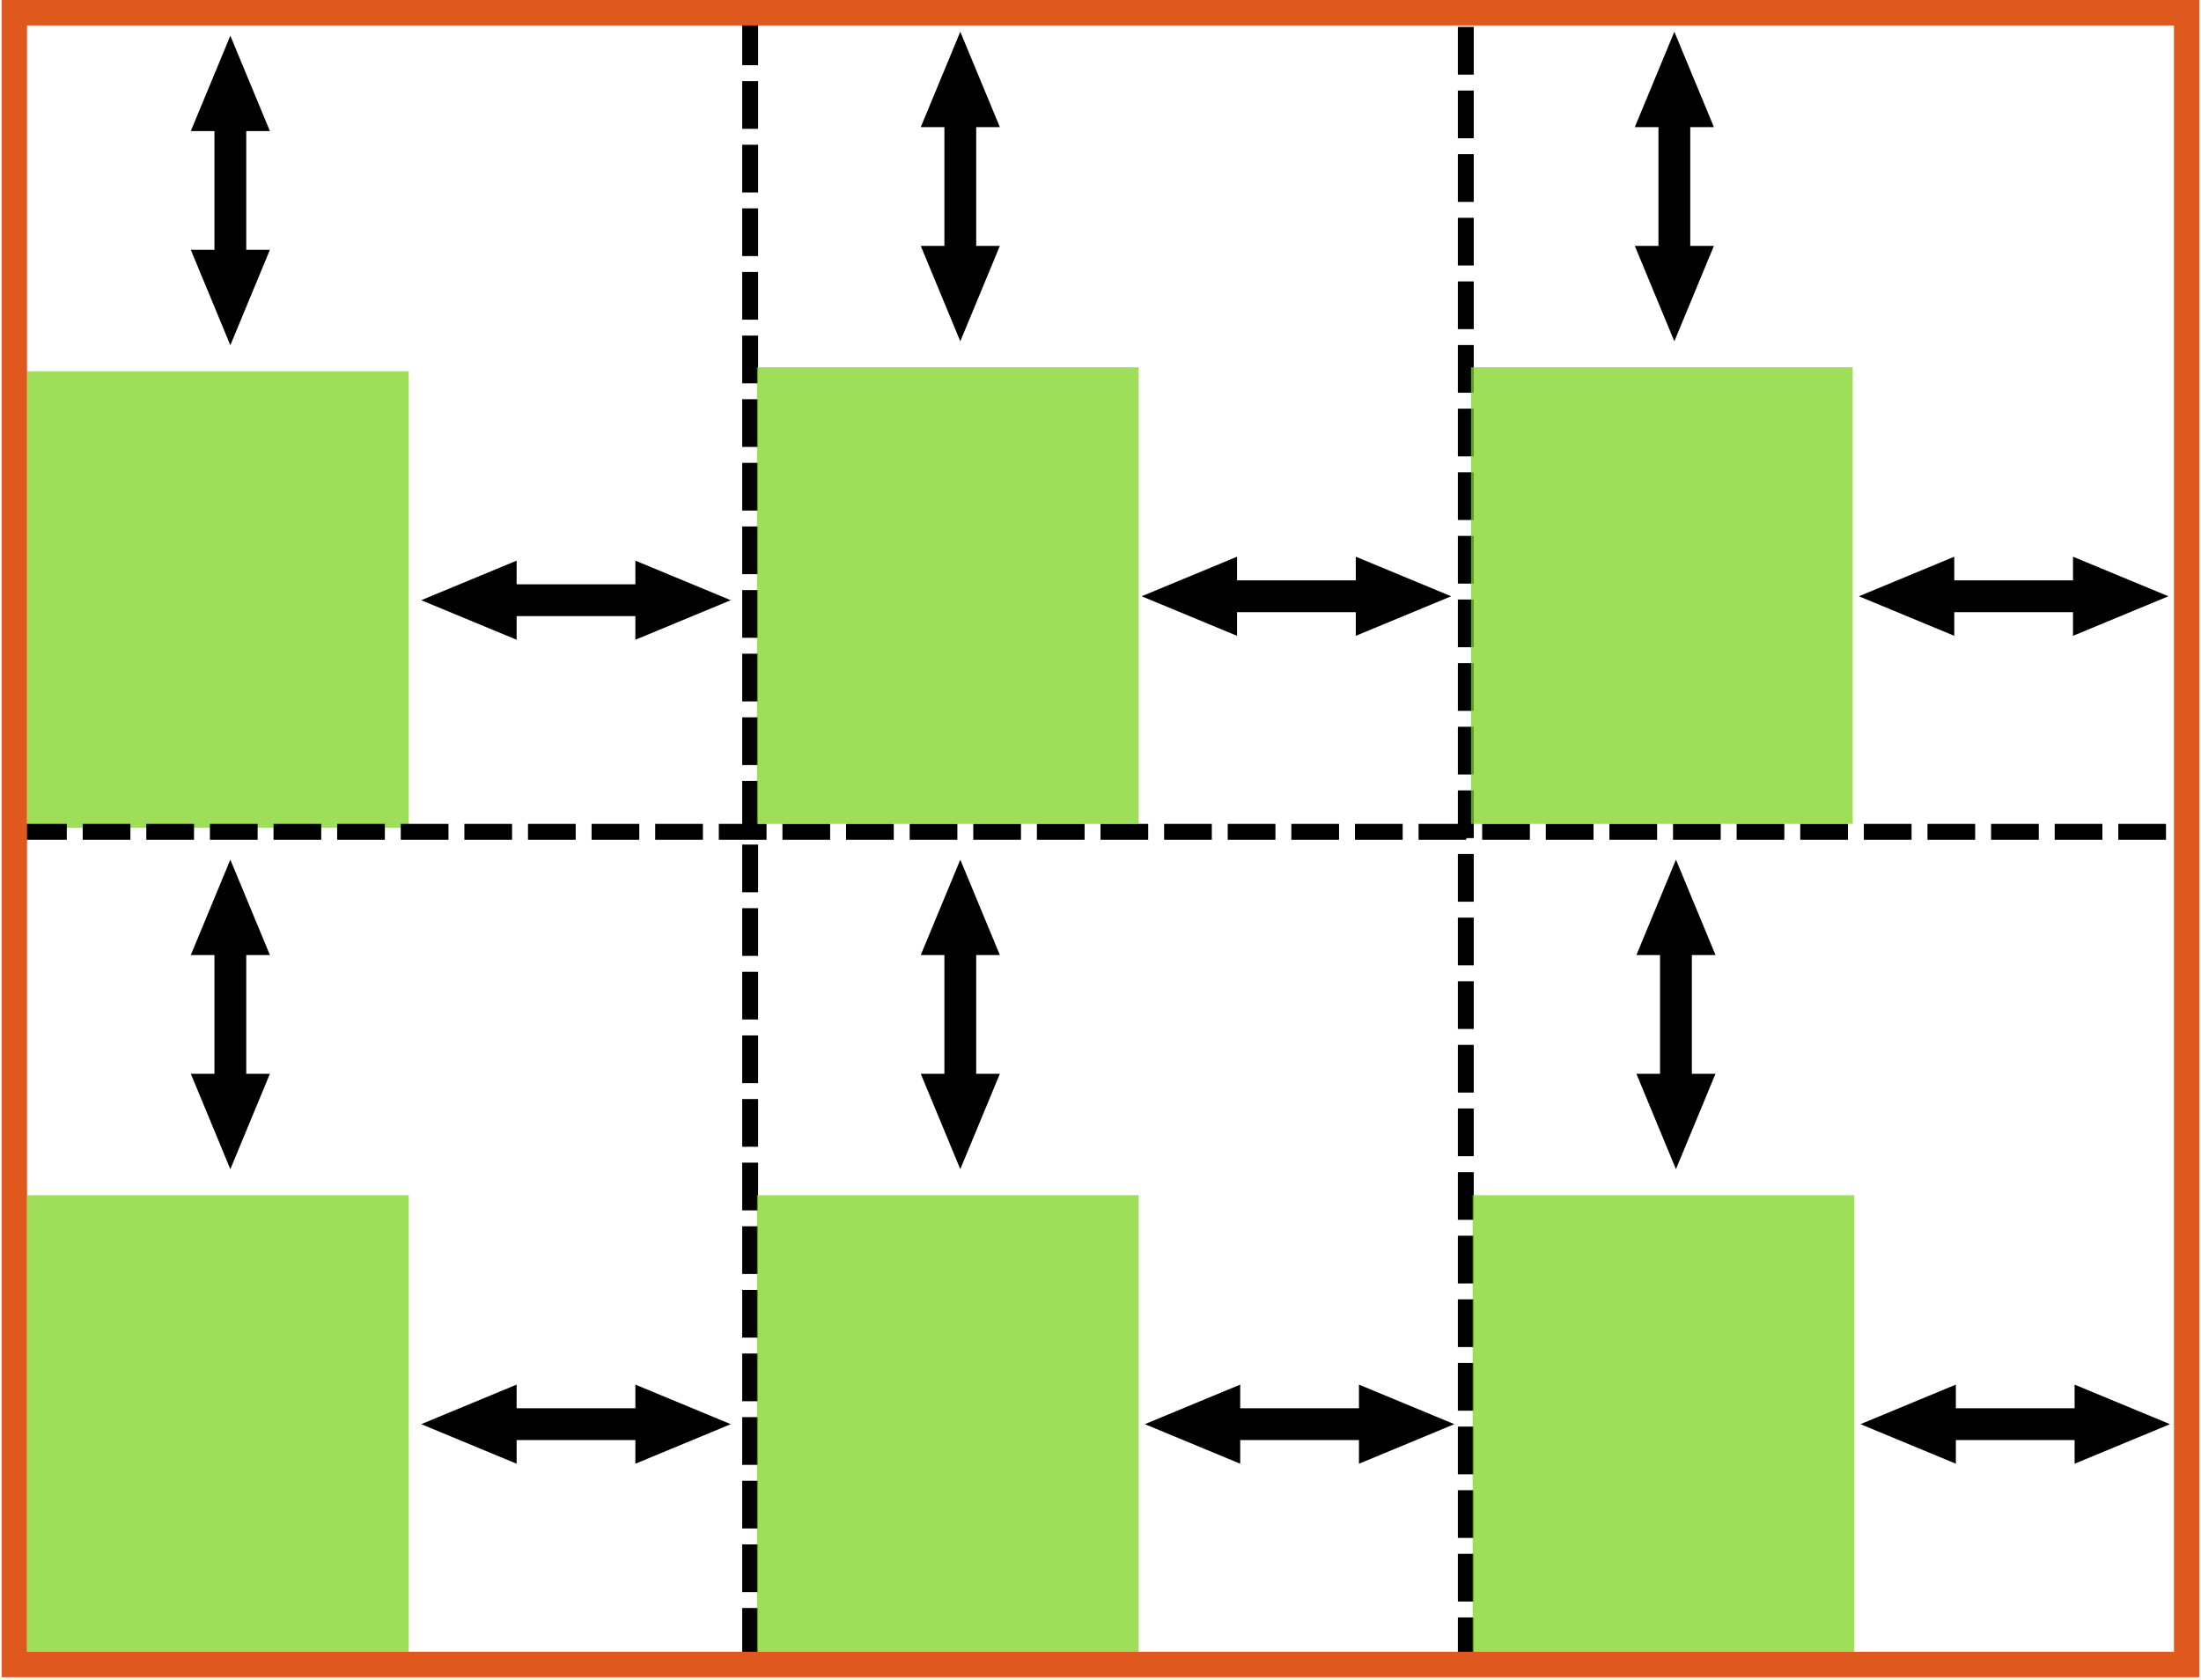
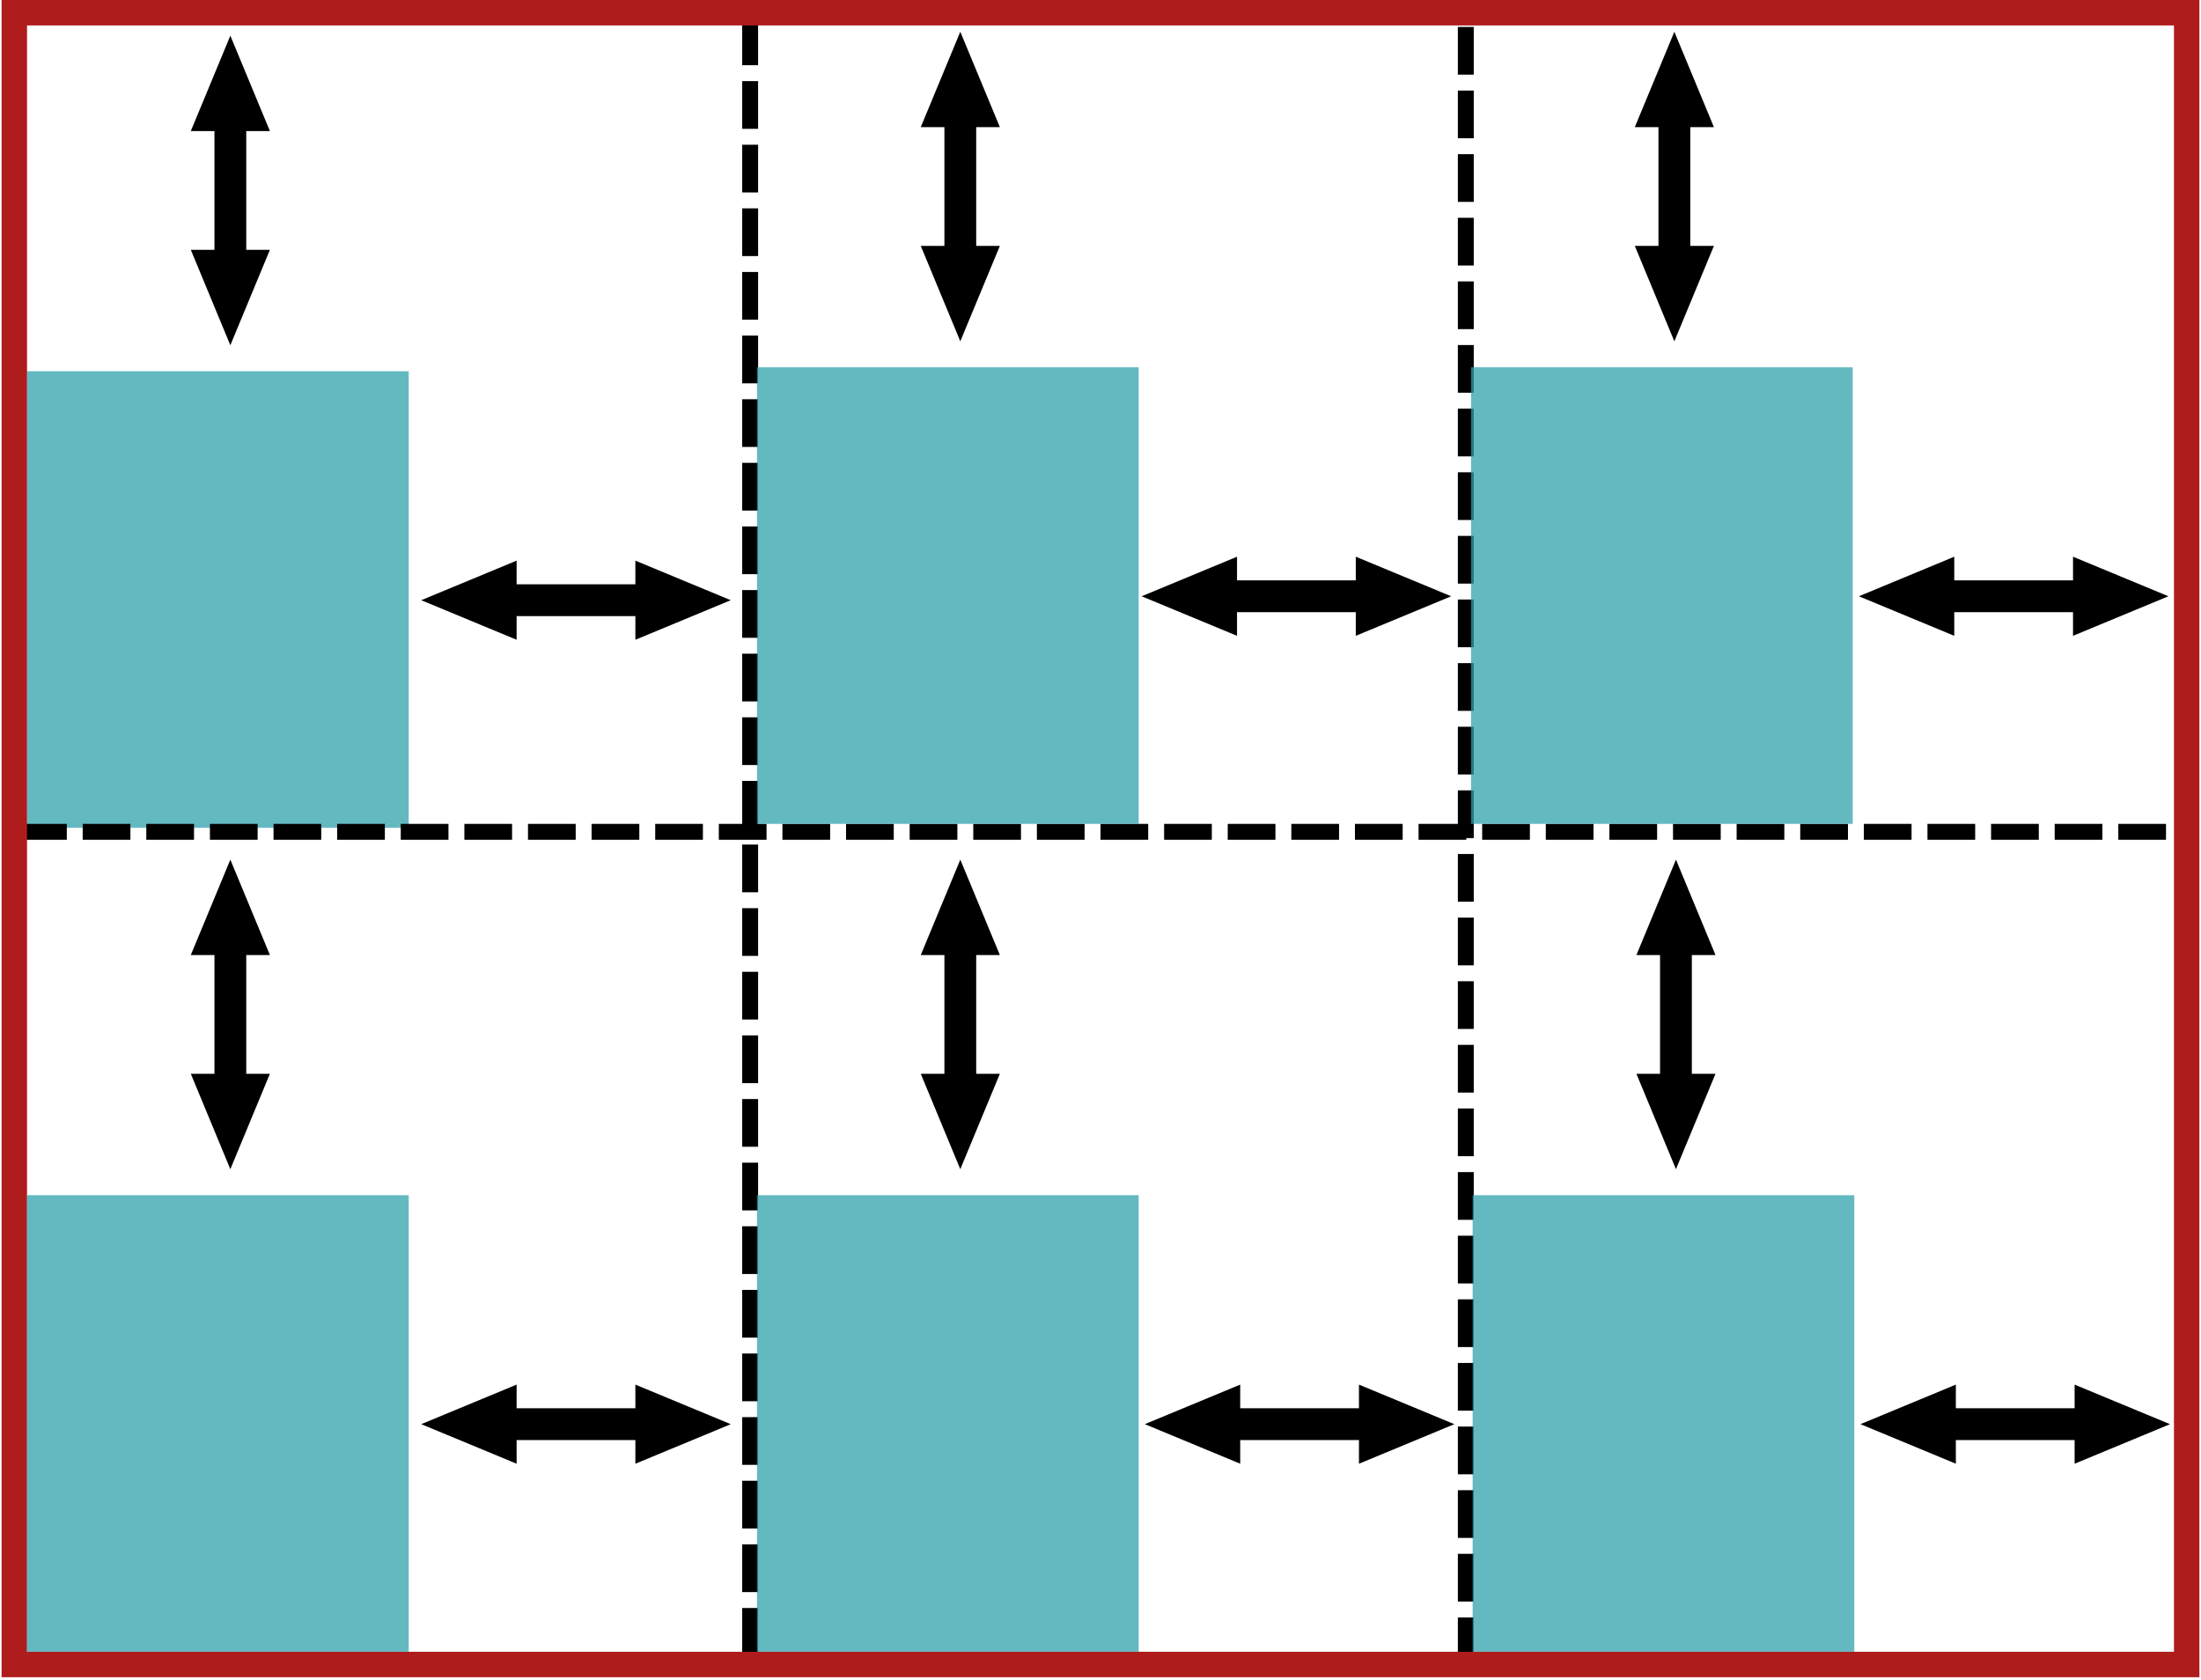
<svg xmlns="http://www.w3.org/2000/svg" viewBox="0 0 692 528">
  <g fill="none" fill-rule="evenodd">
    <path stroke="#000" stroke-width="5" d="M235.85 8v514.567m225-511.6v514.58" stroke-linecap="square" stroke-dasharray="10" />
-     <path fill="#7ED321" fill-opacity=".75" d="M8.5 116.703h120v143.535H8.5z" />
+     <path fill="#31A2AC" fill-opacity=".75" d="M8.5 116.703h120v143.535H8.5z" />
    <path stroke="#000" stroke-width="5" d="M8.5 261.5h673.727" stroke-linecap="square" stroke-dasharray="10" />
-     <path stroke="#DF581D" stroke-width="8" d="M4.5 4h683v519.262H4.5z" />
+     <path stroke="#AF1C1C" stroke-width="8" d="M4.5 4h683v519.262H4.5z" />
    <path stroke="#000" stroke-width="10" d="M72.422 44.708v30" stroke-linecap="square" />
    <path fill="#000" d="M84.857 78.542l-12.436 29.99-12.43-29.99m24.87-37.336l-12.44-29.99-12.434 29.99" />
    <path stroke="#000" stroke-width="10" d="M196.26 188.684h-30" stroke-linecap="square" />
    <path fill="#000" d="M162.426 201.12l-29.99-12.437 29.99-12.436m37.336 24.873l29.99-12.437-29.99-12.436" />
-     <path fill="#7ED321" fill-opacity=".75" d="M238 115.465h120V259H238z" />
+     <path fill="#31A2AC" fill-opacity=".75" d="M238 115.465h120V259H238z" />
    <path stroke="#000" stroke-width="10" d="M301.922 43.47v30" stroke-linecap="square" />
    <path fill="#000" d="M314.357 77.305l-12.436 29.99-12.43-29.99m24.87-37.337l-12.44-29.99-12.434 29.99" />
    <path stroke="#000" stroke-width="10" d="M422.76 187.446h-30" stroke-linecap="square" />
    <path fill="#000" d="M388.926 199.88l-29.99-12.434 29.99-12.436m37.336 24.87l29.99-12.434-29.99-12.436" />
-     <path fill="#7ED321" fill-opacity=".75" d="M462.5 115.465h120V259h-120z" />
+     <path fill="#31A2AC" fill-opacity=".75" d="M462.5 115.465h120V259h-120z" />
    <path stroke="#000" stroke-width="10" d="M526.422 43.47v30" stroke-linecap="square" />
    <path fill="#000" d="M538.857 77.305l-12.436 29.99-12.43-29.99m24.87-37.337l-12.44-29.99-12.434 29.99" />
    <path stroke="#000" stroke-width="10" d="M648.26 187.446h-30" stroke-linecap="square" />
    <path fill="#000" d="M614.426 199.88l-29.99-12.434 29.99-12.436m37.336 24.87l29.99-12.434-29.99-12.436" />
-     <path fill="#7ED321" fill-opacity=".75" d="M8.5 375.727h120v143.535H8.5z" />
+     <path fill="#31A2AC" fill-opacity=".75" d="M8.5 375.727h120v143.535H8.5z" />
    <path stroke="#000" stroke-width="10" d="M72.422 303.732v30" stroke-linecap="square" />
    <path fill="#000" d="M84.857 337.566l-12.436 29.99-12.43-29.99m24.87-37.336l-12.44-29.99-12.434 29.99" />
    <path stroke="#000" stroke-width="10" d="M196.26 447.708h-30" stroke-linecap="square" />
    <path fill="#000" d="M162.426 460.143l-29.99-12.436 29.99-12.436m37.336 24.877l29.99-12.436-29.99-12.436" />
-     <path fill="#7ED321" fill-opacity=".75" d="M238 375.727h120v143.535H238z" />
+     <path fill="#31A2AC" fill-opacity=".75" d="M238 375.727h120v143.535H238z" />
    <path stroke="#000" stroke-width="10" d="M301.922 303.732v30" stroke-linecap="square" />
    <path fill="#000" d="M314.357 337.566l-12.436 29.99-12.43-29.99m24.87-37.336l-12.435-29.99-12.434 29.99" />
    <path stroke="#000" stroke-width="10" d="M423.76 447.708h-30" stroke-linecap="square" />
    <path fill="#000" d="M389.926 460.143l-29.99-12.436 29.99-12.436m37.336 24.877l29.99-12.436-29.99-12.436" />
-     <path fill="#7ED321" fill-opacity=".75" d="M463 375.727h120v143.535H463z" />
+     <path fill="#31A2AC" fill-opacity=".75" d="M463 375.727h120v143.535H463z" />
    <path stroke="#000" stroke-width="10" d="M526.922 303.732v30" stroke-linecap="square" />
    <path fill="#000" d="M539.357 337.566l-12.436 29.99-12.43-29.99m24.87-37.336l-12.435-29.99-12.434 29.99" />
    <path stroke="#000" stroke-width="10" d="M648.76 447.708h-30" stroke-linecap="square" />
    <path fill="#000" d="M614.926 460.143l-29.99-12.436 29.99-12.436m37.336 24.877l29.99-12.436-29.99-12.436" />
  </g>
</svg>
